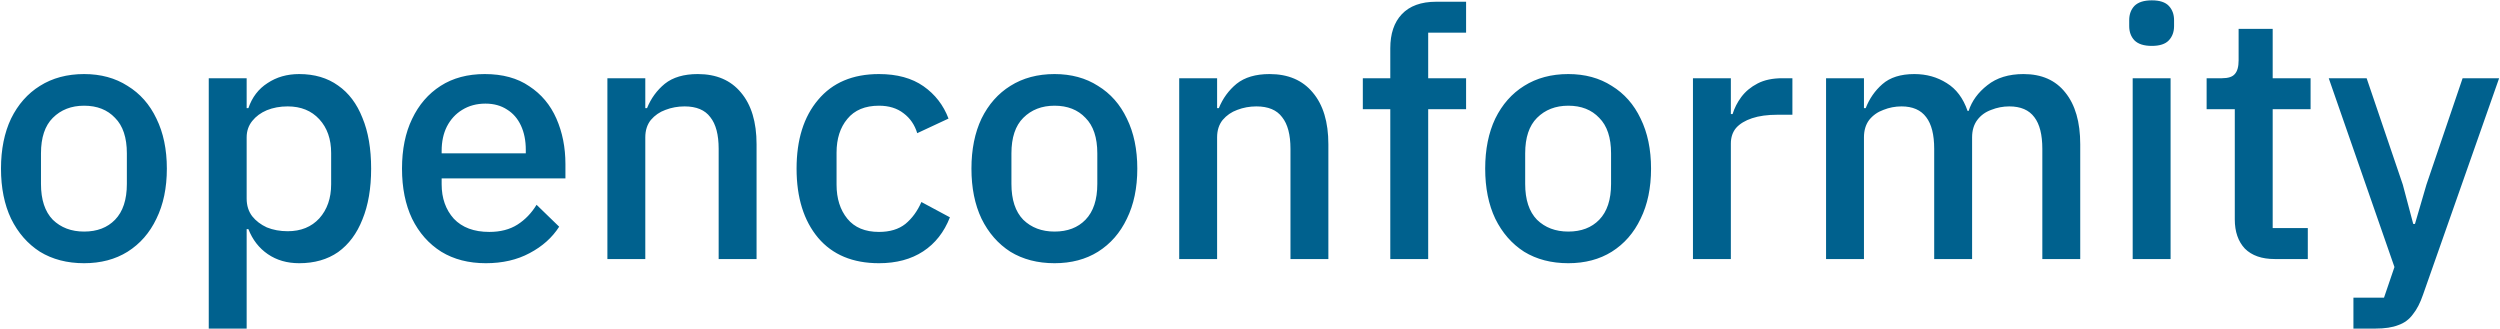
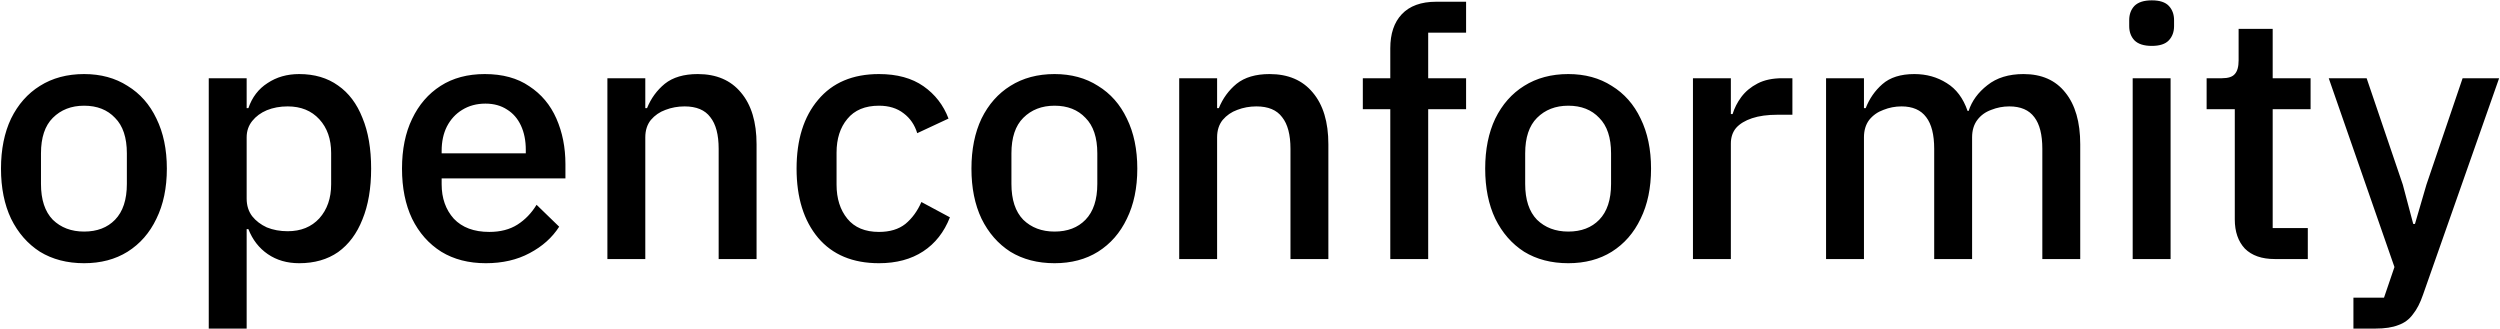
- <svg xmlns="http://www.w3.org/2000/svg" color="#00618E" width="1438" height="189" viewBox="0 0 1438 189" fill="none">
+ <svg xmlns="http://www.w3.org/2000/svg" width="1438" height="189" viewBox="0 0 1438 189" fill="none">
  <path d="M172.076 42.6C180.876 42.6 188.343 44.8 194.477 49.2C200.61 53.467 205.277 59.667 208.477 67.8C211.81 75.8 213.477 85.533 213.477 97C213.477 108.333 211.81 118.067 208.477 126.2C205.277 134.333 200.61 140.6 194.477 145C188.343 149.267 180.876 151.4 172.076 151.4C165.143 151.4 159.143 149.667 154.076 146.2C149.01 142.734 145.277 137.933 142.877 131.8H141.877V189H120.076V45H141.877V62.2H142.877C145.01 55.934 148.677 51.133 153.877 47.8C159.077 44.333 165.143 42.6 172.076 42.6ZM1382.09 106.2L1388.09 128.8H1389.09L1395.69 106.2L1416.49 45H1437.49L1393.69 169.6C1392.09 174.266 1390.16 178 1387.89 180.8C1385.76 183.733 1382.96 185.8 1379.49 187C1376.16 188.333 1371.76 189 1366.29 189H1353.69V171.2H1371.29L1377.29 153.6L1339.49 45H1361.29L1382.09 106.2ZM48.372 42.6C57.972 42.6 66.305 44.867 73.372 49.4C80.572 53.8 86.105 60.067 89.972 68.2C93.972 76.334 95.972 85.933 95.972 97C95.972 108.067 93.972 117.666 89.972 125.8C86.105 133.933 80.572 140.266 73.372 144.8C66.305 149.2 57.972 151.4 48.372 151.4C38.639 151.4 30.172 149.2 22.972 144.8C15.905 140.266 10.372 133.933 6.372 125.8C2.505 117.666 0.572 108.067 0.572 97C0.572 85.933 2.505 76.334 6.372 68.2C10.372 60.067 15.905 53.8 22.972 49.4C30.172 44.867 38.639 42.6 48.372 42.6ZM278.836 42.6C289.102 42.6 297.636 44.933 304.436 49.6C311.369 54.133 316.569 60.334 320.036 68.2C323.503 76.067 325.236 84.8 325.236 94.4V102.6H254.036V106C254.036 114 256.369 120.6 261.036 125.8C265.836 130.866 272.636 133.4 281.436 133.4C287.835 133.4 293.236 132 297.636 129.2C302.036 126.4 305.702 122.6 308.636 117.8L321.636 130.4C317.636 136.667 311.969 141.733 304.636 145.6C297.436 149.466 289.036 151.4 279.436 151.4C269.569 151.4 261.036 149.2 253.836 144.8C246.636 140.266 241.036 133.933 237.036 125.8C233.169 117.666 231.236 108.067 231.236 97C231.236 85.933 233.17 76.4 237.036 68.4C240.903 60.267 246.369 53.934 253.436 49.4C260.502 44.867 268.969 42.6 278.836 42.6ZM505.589 42.6C515.989 42.6 524.523 44.933 531.189 49.6C537.856 54.266 542.656 60.467 545.589 68.2L527.589 76.6C526.122 71.8 523.522 68 519.789 65.2C516.056 62.267 511.322 60.8 505.589 60.8C497.589 60.8 491.522 63.334 487.389 68.4C483.256 73.334 481.189 79.8 481.189 87.8V106.2C481.189 114.2 483.256 120.733 487.389 125.8C491.522 130.866 497.589 133.4 505.589 133.4C511.856 133.4 516.922 131.866 520.789 128.8C524.656 125.6 527.723 121.4 529.989 116.2L546.389 125C543.055 133.533 537.922 140.066 530.989 144.6C524.056 149.133 515.589 151.4 505.589 151.4C490.522 151.4 478.855 146.533 470.589 136.8C462.322 126.933 458.189 113.667 458.189 97C458.189 80.334 462.322 67.134 470.589 57.4C478.855 47.534 490.522 42.6 505.589 42.6ZM606.575 42.6C616.175 42.6 624.509 44.867 631.575 49.4C638.775 53.8 644.308 60.067 648.175 68.2C652.175 76.334 654.175 85.933 654.175 97C654.175 108.067 652.175 117.666 648.175 125.8C644.308 133.933 638.775 140.266 631.575 144.8C624.509 149.2 616.175 151.4 606.575 151.4C596.842 151.4 588.375 149.2 581.175 144.8C574.108 140.266 568.575 133.933 564.575 125.8C560.709 117.666 558.775 108.067 558.775 97C558.775 85.933 560.709 76.334 564.575 68.2C568.575 60.067 574.108 53.8 581.175 49.4C588.375 44.867 596.842 42.6 606.575 42.6ZM902.083 42.6C911.683 42.6 920.016 44.867 927.083 49.4C934.283 53.8 939.816 60.067 943.683 68.2C947.683 76.334 949.683 85.933 949.683 97C949.683 108.067 947.683 117.666 943.683 125.8C939.816 133.933 934.283 140.266 927.083 144.8C920.016 149.2 911.683 151.4 902.083 151.4C892.35 151.4 883.883 149.2 876.683 144.8C869.616 140.266 864.083 133.933 860.083 125.8C856.216 117.666 854.283 108.067 854.283 97C854.283 85.933 856.216 76.334 860.083 68.2C864.083 60.067 869.616 53.8 876.683 49.4C883.883 44.867 892.35 42.6 902.083 42.6ZM401.373 42.6C412.04 42.6 420.307 46.133 426.174 53.2C432.174 60.267 435.174 70.2 435.174 83V149H413.373V85.6C413.373 77.467 411.773 71.4 408.573 67.4C405.507 63.267 400.573 61.2 393.773 61.2C389.907 61.2 386.24 61.867 382.773 63.2C379.44 64.4 376.64 66.333 374.373 69C372.24 71.667 371.174 75 371.174 79V149H349.373V45H371.174V62.2H372.174C374.44 56.6 377.84 51.934 382.373 48.2C387.04 44.467 393.373 42.6 401.373 42.6ZM730.279 42.6C740.946 42.6 749.213 46.133 755.08 53.2C761.08 60.267 764.08 70.2 764.08 83V149H742.279V85.6C742.279 77.467 740.679 71.4 737.479 67.4C734.413 63.267 729.48 61.2 722.68 61.2C718.813 61.2 715.146 61.867 711.68 63.2C708.346 64.4 705.546 66.333 703.279 69C701.146 71.667 700.08 75 700.08 79V149H678.279V45H700.08V62.2H701.08C703.347 56.6 706.746 51.934 711.279 48.2C715.946 44.467 722.279 42.6 730.279 42.6ZM843.295 18.8H821.495V45H843.295V62.8H821.495V149H799.695V62.8H783.896V45H799.695V27.8C799.695 19.4 801.895 12.867 806.295 8.2C810.828 3.4 817.429 1 826.096 1H843.295V18.8ZM995.588 65.6H996.588C997.655 62.133 999.321 58.866 1001.59 55.8C1003.99 52.6 1007.12 50 1010.99 48C1014.85 46 1019.59 45 1025.19 45H1030.99V66H1022.39C1016.65 66 1011.79 66.667 1007.79 68C1003.79 69.333 1000.72 71.2 998.588 73.6C996.588 75.999 995.588 79 995.588 82.6V149H973.787V45H995.588V65.6ZM1163.95 42.6C1174.35 42.6 1182.35 46.134 1187.95 53.2C1193.68 60.267 1196.55 70.2 1196.55 83V149H1174.75V85.6C1174.75 77.467 1173.22 71.4 1170.15 67.4C1167.08 63.267 1162.28 61.2 1155.75 61.2C1152.15 61.2 1148.68 61.867 1145.35 63.2C1142.02 64.4 1139.35 66.333 1137.35 69C1135.35 71.667 1134.35 75 1134.35 79V149H1112.55V85.6C1112.55 77.467 1111.02 71.4 1107.95 67.4C1104.88 63.267 1100.15 61.2 1093.75 61.2C1090.15 61.2 1086.68 61.867 1083.35 63.2C1080.02 64.4 1077.28 66.334 1075.15 69C1073.15 71.667 1072.15 75 1072.15 79V149H1050.35V45H1072.15V62.2H1073.15C1075.28 56.734 1078.48 52.134 1082.75 48.4C1087.15 44.534 1093.28 42.6 1101.15 42.6C1108.08 42.6 1114.28 44.333 1119.75 47.8C1125.22 51.133 1129.22 56.467 1131.75 63.8H1132.35C1134.22 58.066 1137.82 53.133 1143.15 49C1148.48 44.733 1155.42 42.6 1163.95 42.6ZM1248.52 149H1226.72V45H1248.52V149ZM1307.25 45H1329.05V62.8H1307.25V131.2H1327.45V149H1308.45C1300.98 149 1295.25 147 1291.25 143C1287.38 138.867 1285.45 133.267 1285.45 126.2V62.8H1269.25V45H1278.05C1281.65 45 1284.11 44.2 1285.45 42.6C1286.91 41 1287.65 38.4 1287.65 34.8V16.6H1307.25V45ZM48.372 60.8C41.039 60.8 35.039 63.133 30.372 67.8C25.839 72.333 23.572 79.133 23.572 88.2V105.8C23.572 114.866 25.839 121.734 30.372 126.4C35.039 130.934 41.039 133.2 48.372 133.2C55.839 133.2 61.772 130.934 66.172 126.4C70.705 121.734 72.972 114.866 72.972 105.8V88.2C72.972 79.133 70.705 72.333 66.172 67.8C61.772 63.133 55.839 60.8 48.372 60.8ZM606.575 60.8C599.242 60.8 593.242 63.133 588.575 67.8C584.042 72.333 581.775 79.133 581.775 88.2V105.8C581.775 114.866 584.042 121.734 588.575 126.4C593.242 130.934 599.242 133.2 606.575 133.2C614.042 133.2 619.975 130.934 624.375 126.4C628.908 121.734 631.175 114.866 631.175 105.8V88.2C631.175 79.133 628.908 72.333 624.375 67.8C619.975 63.133 614.042 60.8 606.575 60.8ZM902.083 60.8C894.75 60.8 888.75 63.133 884.083 67.8C879.55 72.333 877.283 79.133 877.283 88.2V105.8C877.283 114.866 879.55 121.734 884.083 126.4C888.75 130.934 894.75 133.2 902.083 133.2C909.549 133.2 915.483 130.934 919.883 126.4C924.416 121.734 926.683 114.866 926.683 105.8V88.2C926.683 79.133 924.416 72.333 919.883 67.8C915.483 63.133 909.55 60.8 902.083 60.8ZM165.477 61.2C161.077 61.2 157.077 61.934 153.477 63.4C150.01 64.867 147.209 66.933 145.076 69.6C142.943 72.266 141.877 75.4 141.877 79V114.2C141.877 118.2 142.943 121.6 145.076 124.4C147.209 127.067 150.01 129.2 153.477 130.8C157.077 132.266 161.077 133 165.477 133C173.077 133 179.143 130.533 183.677 125.6C188.21 120.533 190.477 114 190.477 106V88C190.477 80 188.21 73.533 183.677 68.6C179.143 63.666 173.077 61.2 165.477 61.2ZM279.236 59.6C274.17 59.6 269.703 60.8 265.836 63.2C262.103 65.467 259.169 68.667 257.036 72.8C255.036 76.8 254.036 81.467 254.036 86.8V88.2H302.436V86.2C302.436 80.867 301.502 76.2 299.636 72.2C297.769 68.2 295.102 65.133 291.636 63C288.169 60.733 284.036 59.6 279.236 59.6ZM1237.72 0.2C1242.25 0.2 1245.52 1.267 1247.52 3.4C1249.52 5.534 1250.52 8.267 1250.52 11.6V15C1250.52 18.333 1249.52 21.067 1247.52 23.2C1245.52 25.334 1242.25 26.4 1237.72 26.4C1233.18 26.4 1229.85 25.334 1227.72 23.2C1225.72 21.067 1224.72 18.333 1224.72 15V11.6C1224.72 8.267 1225.72 5.534 1227.72 3.4C1229.85 1.267 1233.18 0.2 1237.72 0.2Z" fill="currentColor" />
</svg>
